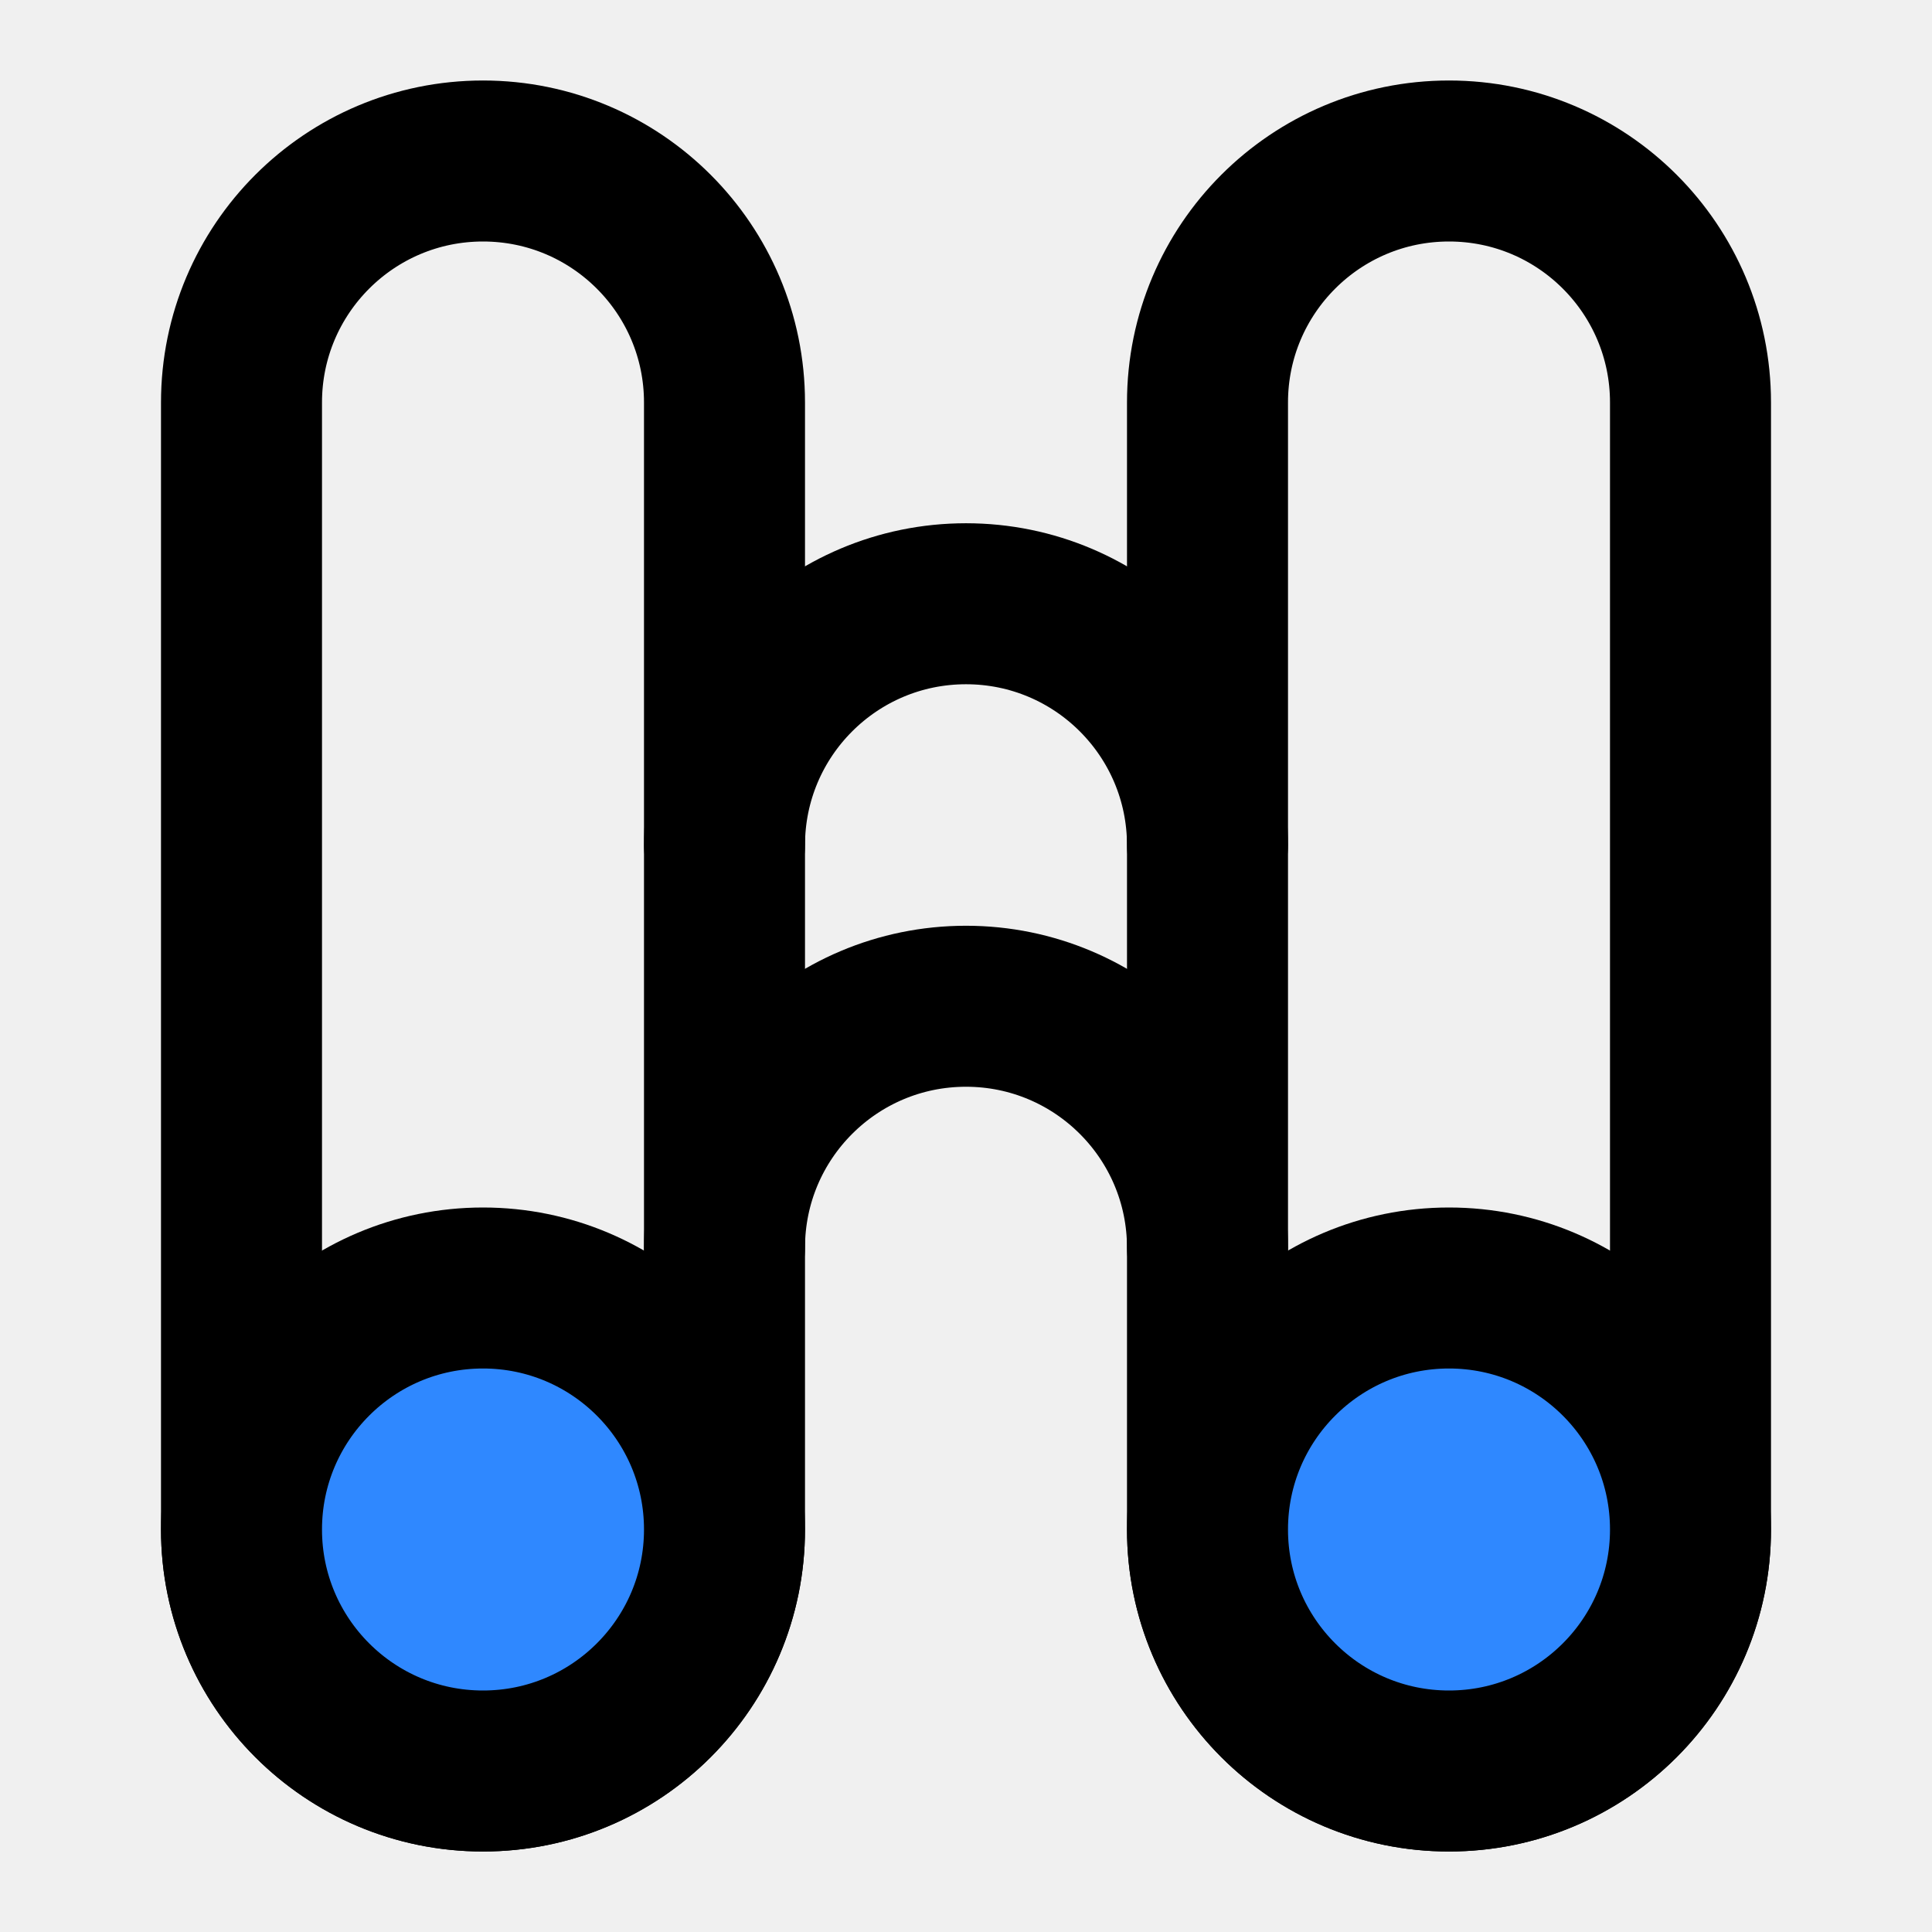
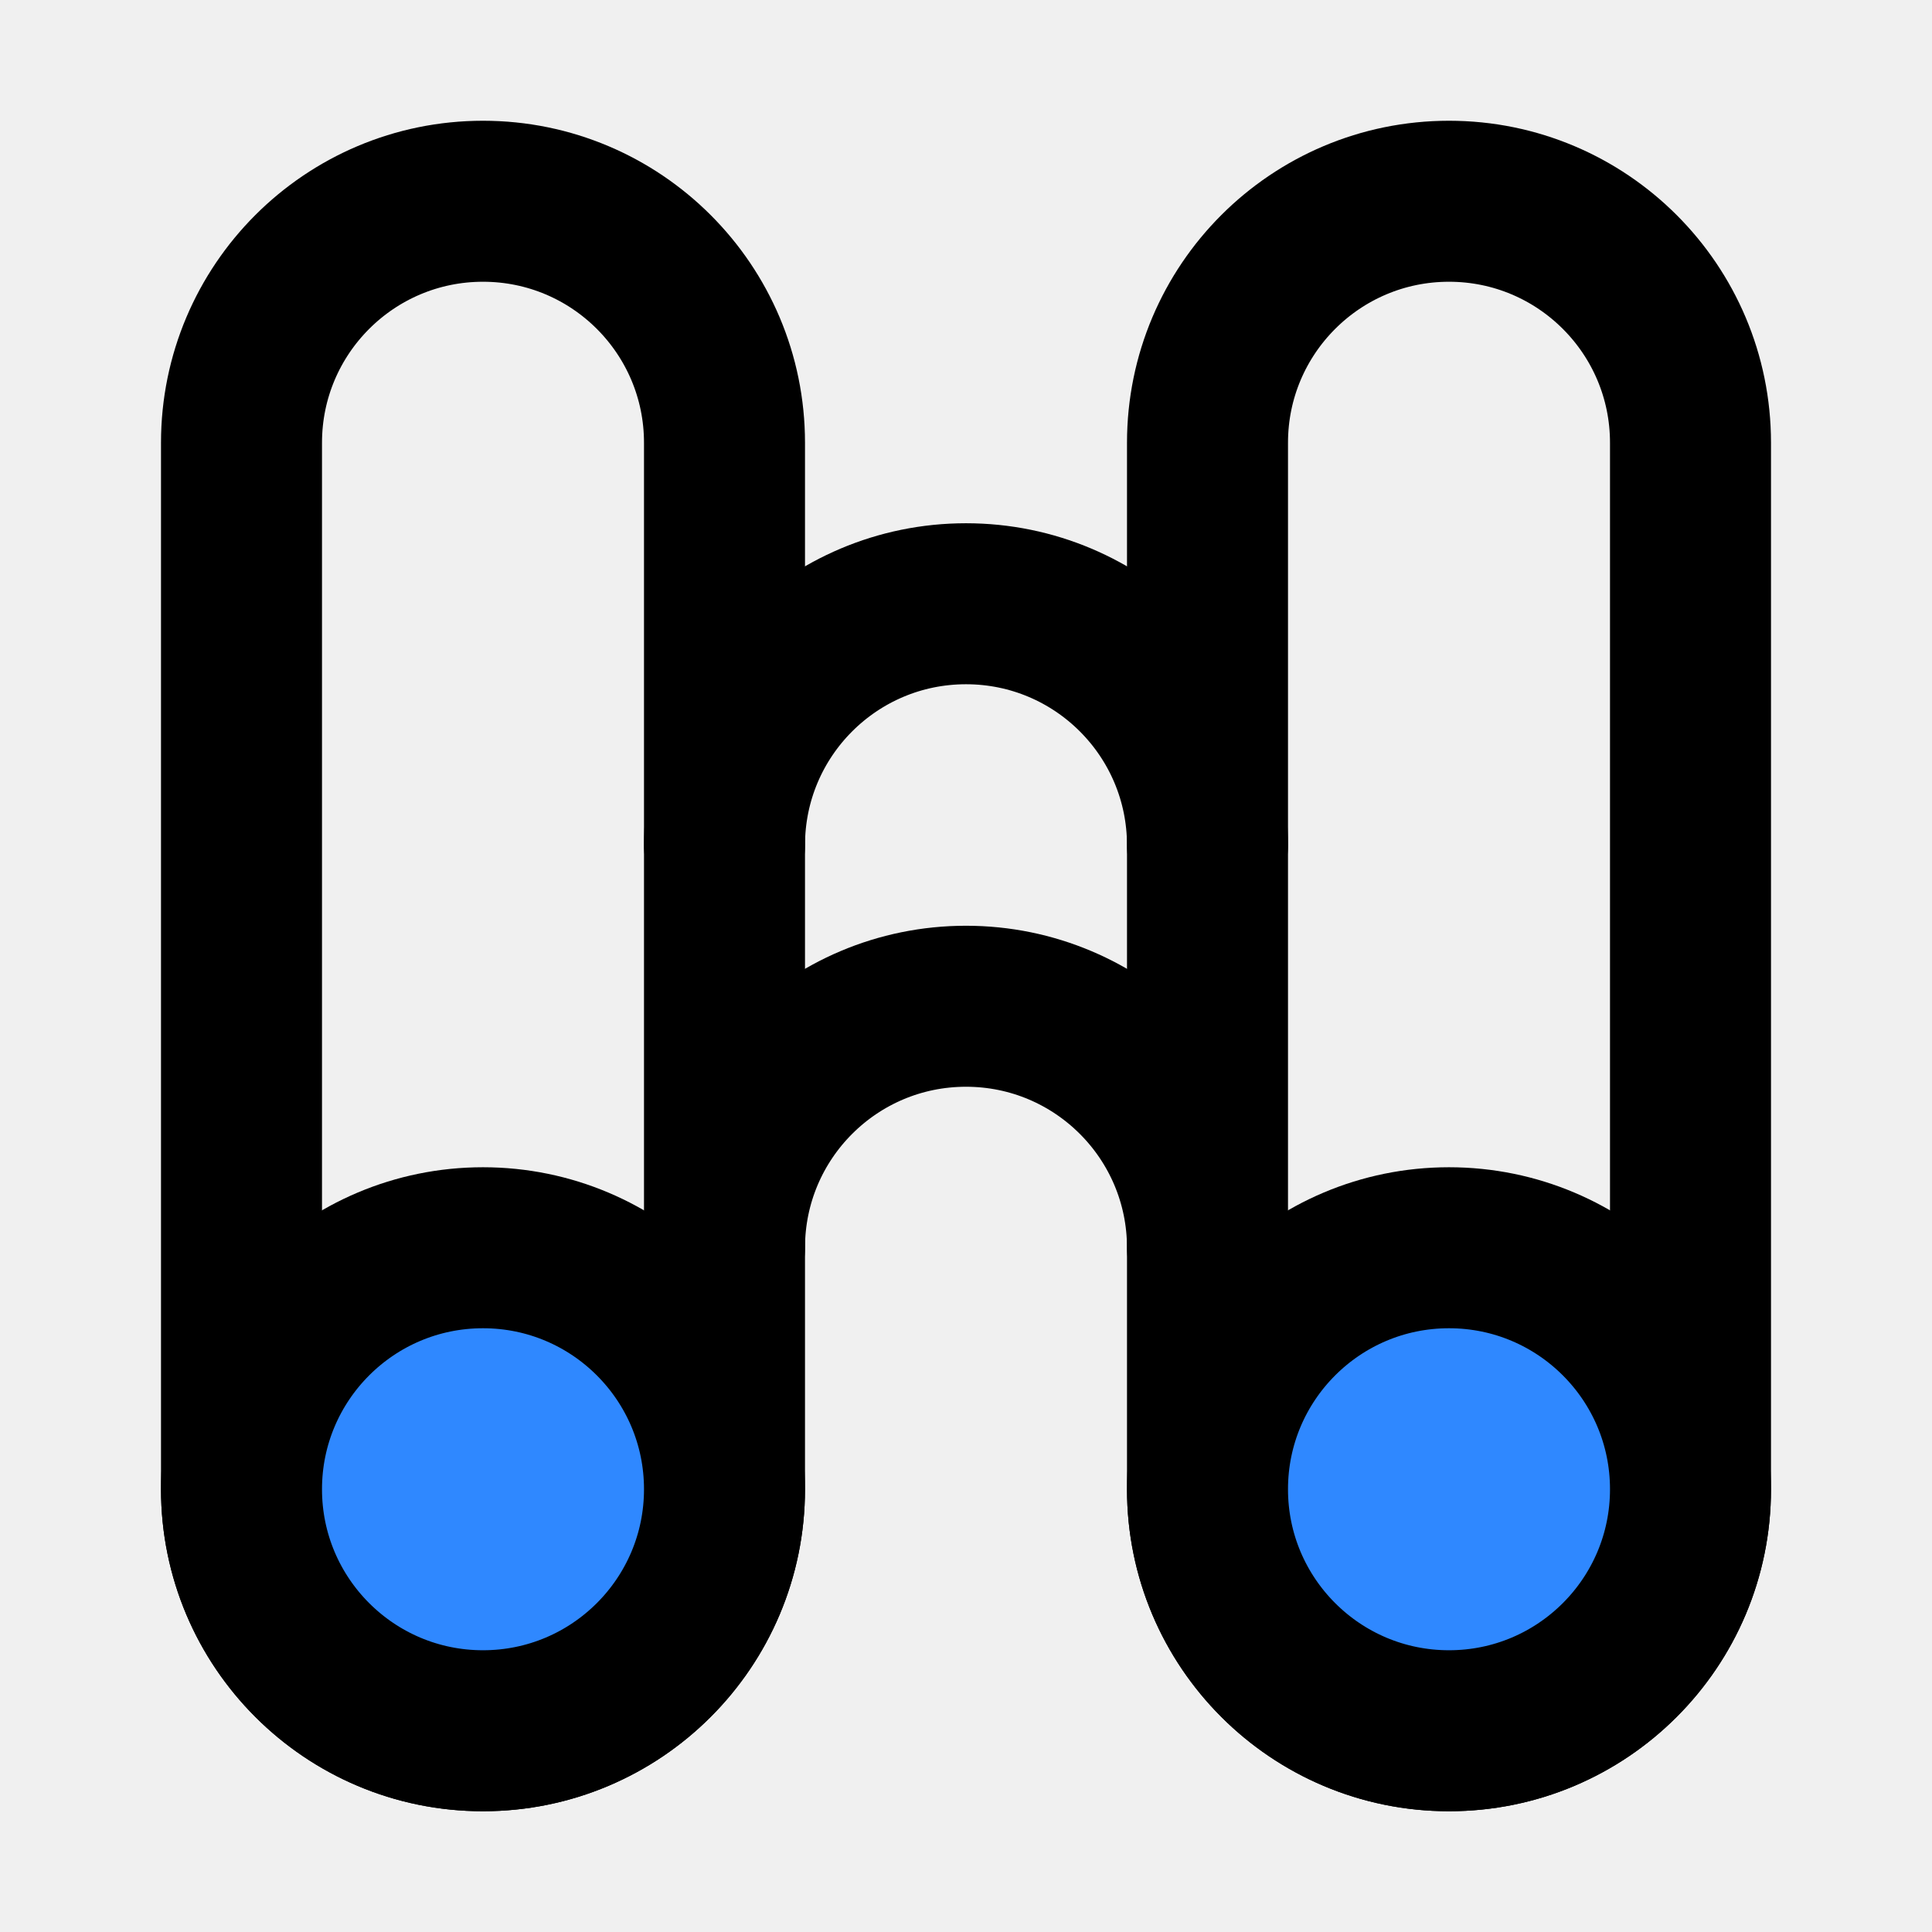
<svg xmlns="http://www.w3.org/2000/svg" width="48" height="48" viewBox="0 0 48 48" fill="none">
-   <rect width="48" height="48" fill="white" fill-opacity="0.01" />
-   <rect x="6" y="4" width="12" height="40" rx="6" stroke="black" stroke-width="4" stroke-linejoin="round" />
-   <rect x="30" y="4" width="12" height="40" rx="6" stroke="black" stroke-width="4" stroke-linejoin="round" />
-   <path d="M12 44C15.314 44 18 41.314 18 38C18 34.686 15.314 32 12 32C8.686 32 6 34.686 6 38C6 41.314 8.686 44 12 44Z" fill="#2F88FF" stroke="black" stroke-width="4" stroke-linejoin="round" />
-   <path d="M36 44C39.314 44 42 41.314 42 38C42 34.686 39.314 32 36 32C32.686 32 30 34.686 30 38C30 41.314 32.686 44 36 44Z" fill="#2F88FF" stroke="black" stroke-width="4" stroke-linejoin="round" />
+   <rect x="6" y="5" width="12" height="38" rx="6" stroke="black" stroke-width="4" stroke-linejoin="round" />
+   <rect x="30" y="5" width="12" height="38" rx="6" stroke="black" stroke-width="4" stroke-linejoin="round" />
+   <path d="M12 43C15.314 43 18 40.314 18 37C18 33.686 15.314 31 12 31C8.686 31 6 33.686 6 37C6 40.314 8.686 43 12 43Z" fill="#2F88FF" stroke="black" stroke-width="4" stroke-linejoin="round" />
+   <path d="M36 43C39.314 43 42 40.314 42 37C42 33.686 39.314 31 36 31C32.686 31 30 33.686 30 37C30 40.314 32.686 43 36 43Z" fill="#2F88FF" stroke="black" stroke-width="4" stroke-linejoin="round" />
  <path d="M30 21C30 17.686 27.314 15 24 15C20.686 15 18 17.686 18 21" stroke="black" stroke-width="4" stroke-linecap="round" stroke-linejoin="round" />
  <path d="M30 31C30 27.686 27.314 25 24 25C20.686 25 18 27.686 18 31" stroke="black" stroke-width="4" stroke-linecap="round" stroke-linejoin="round" />
</svg>
